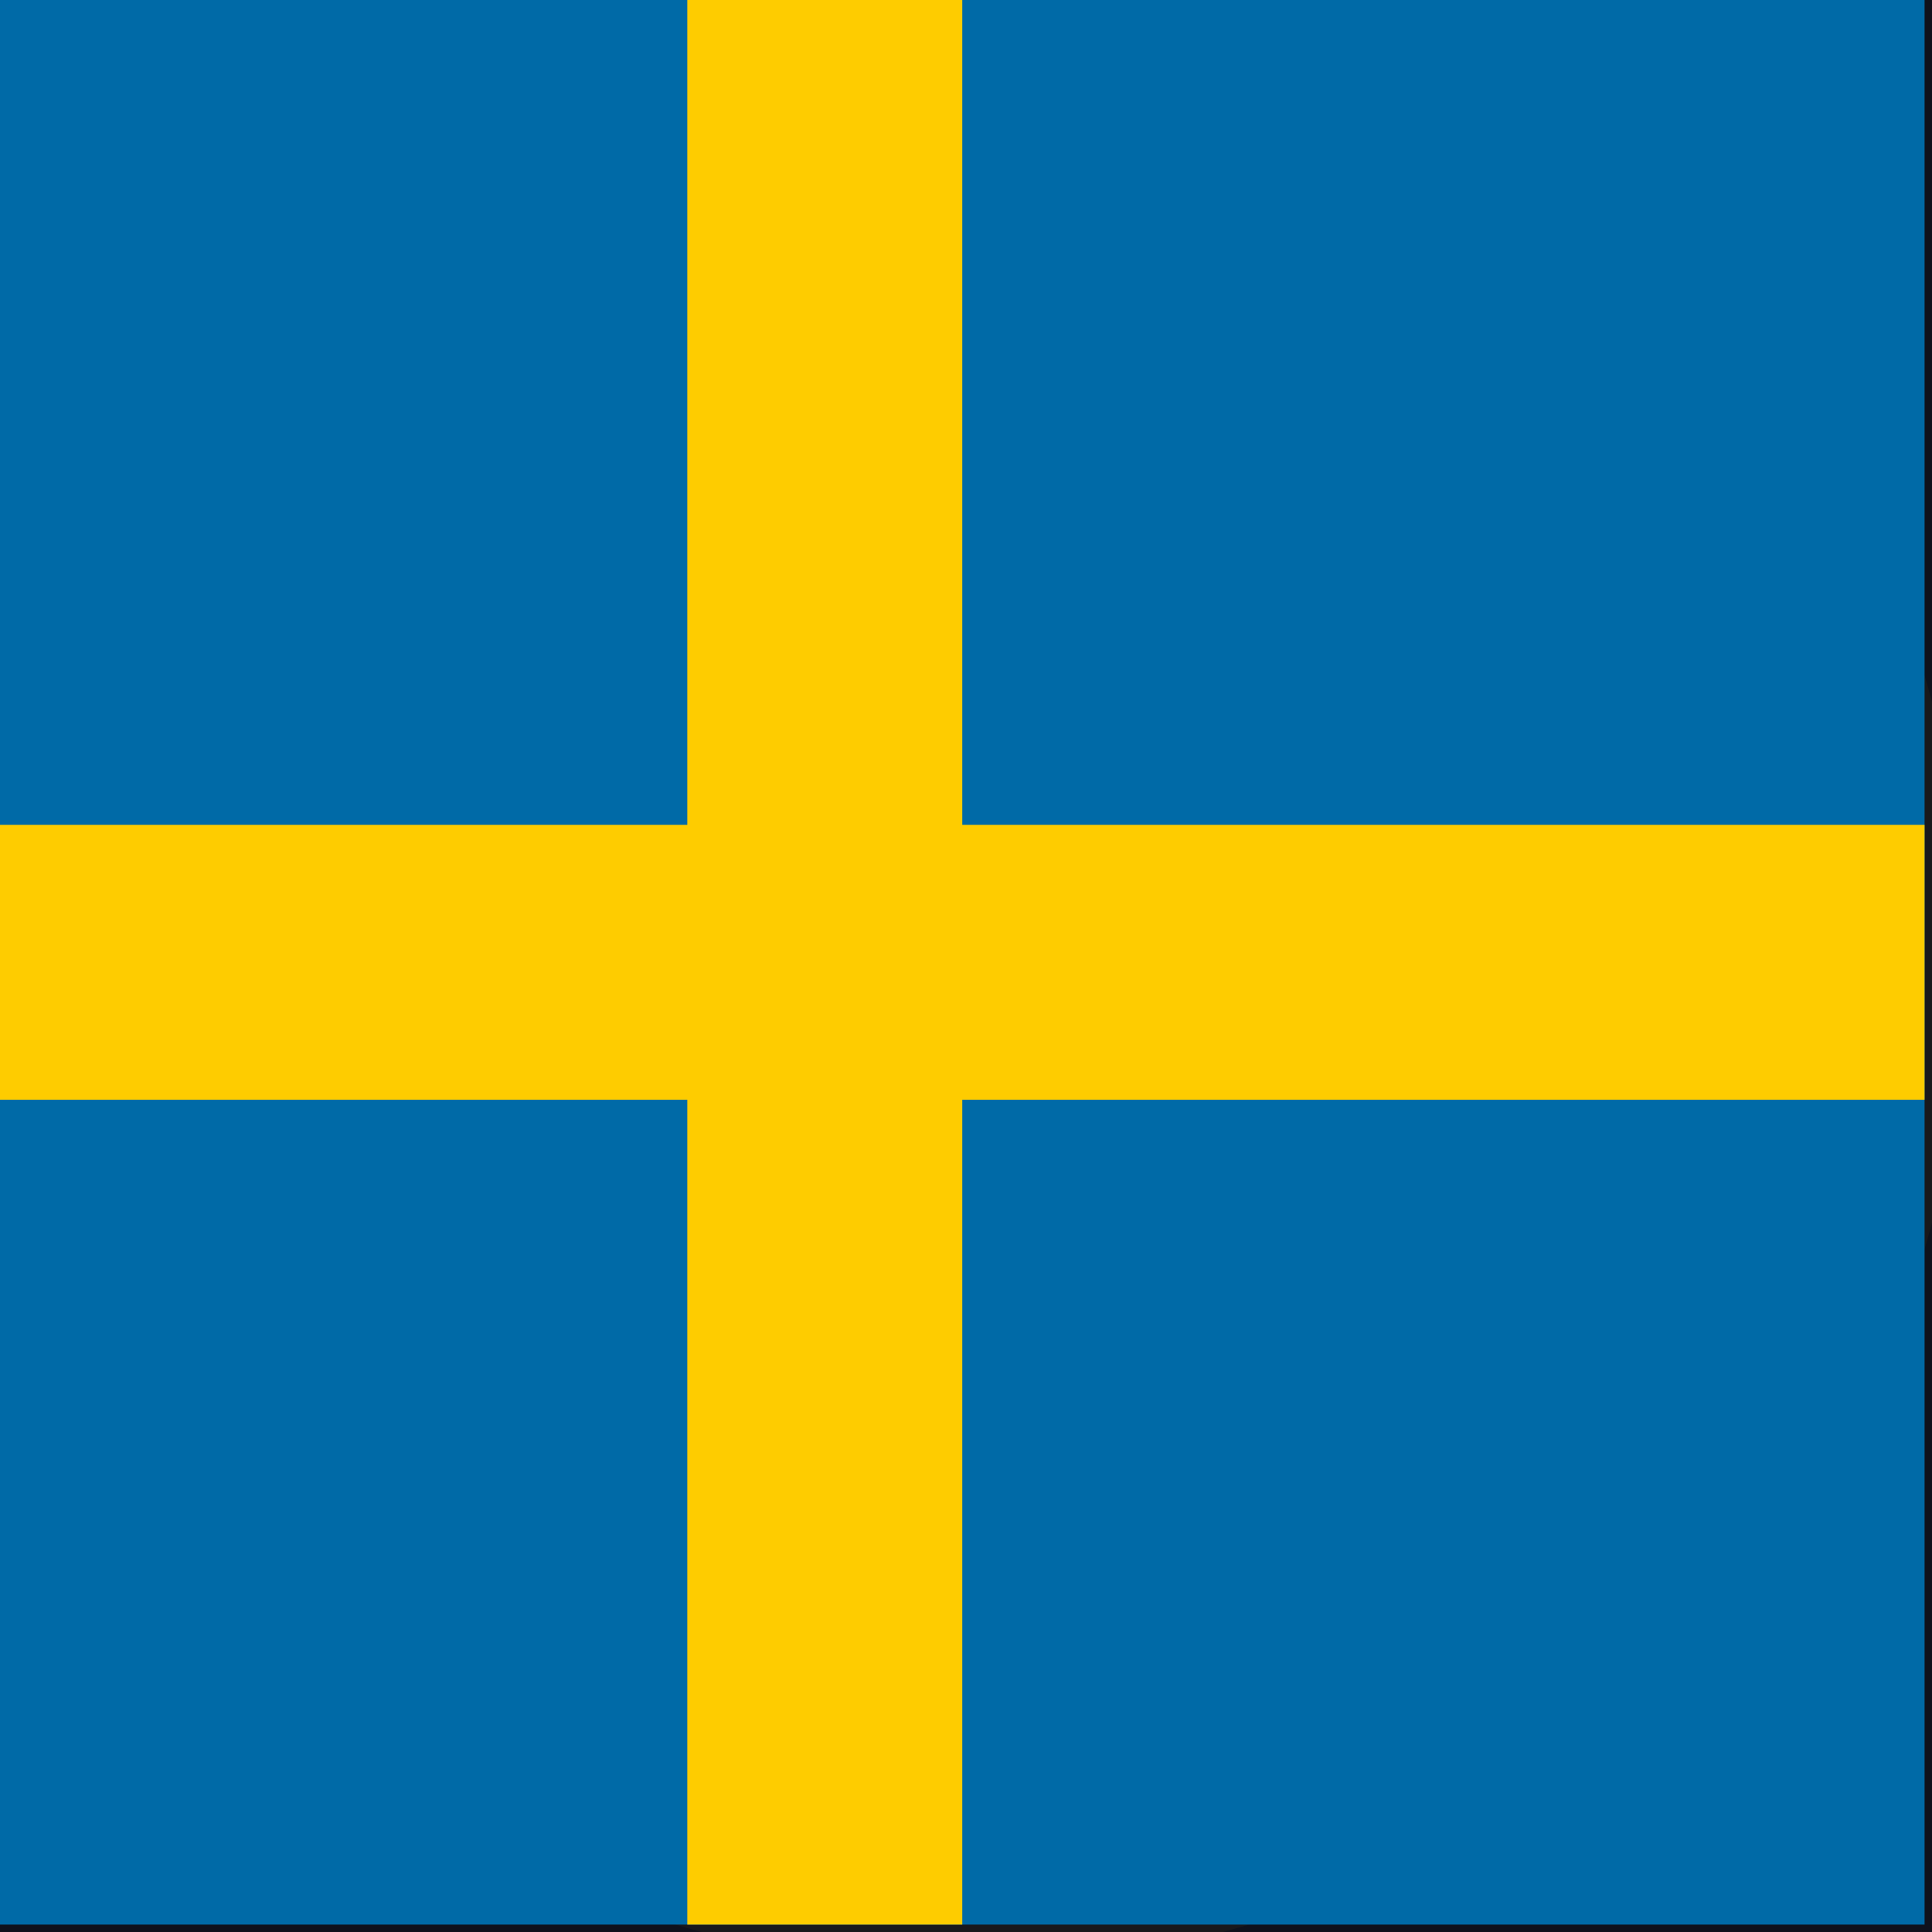
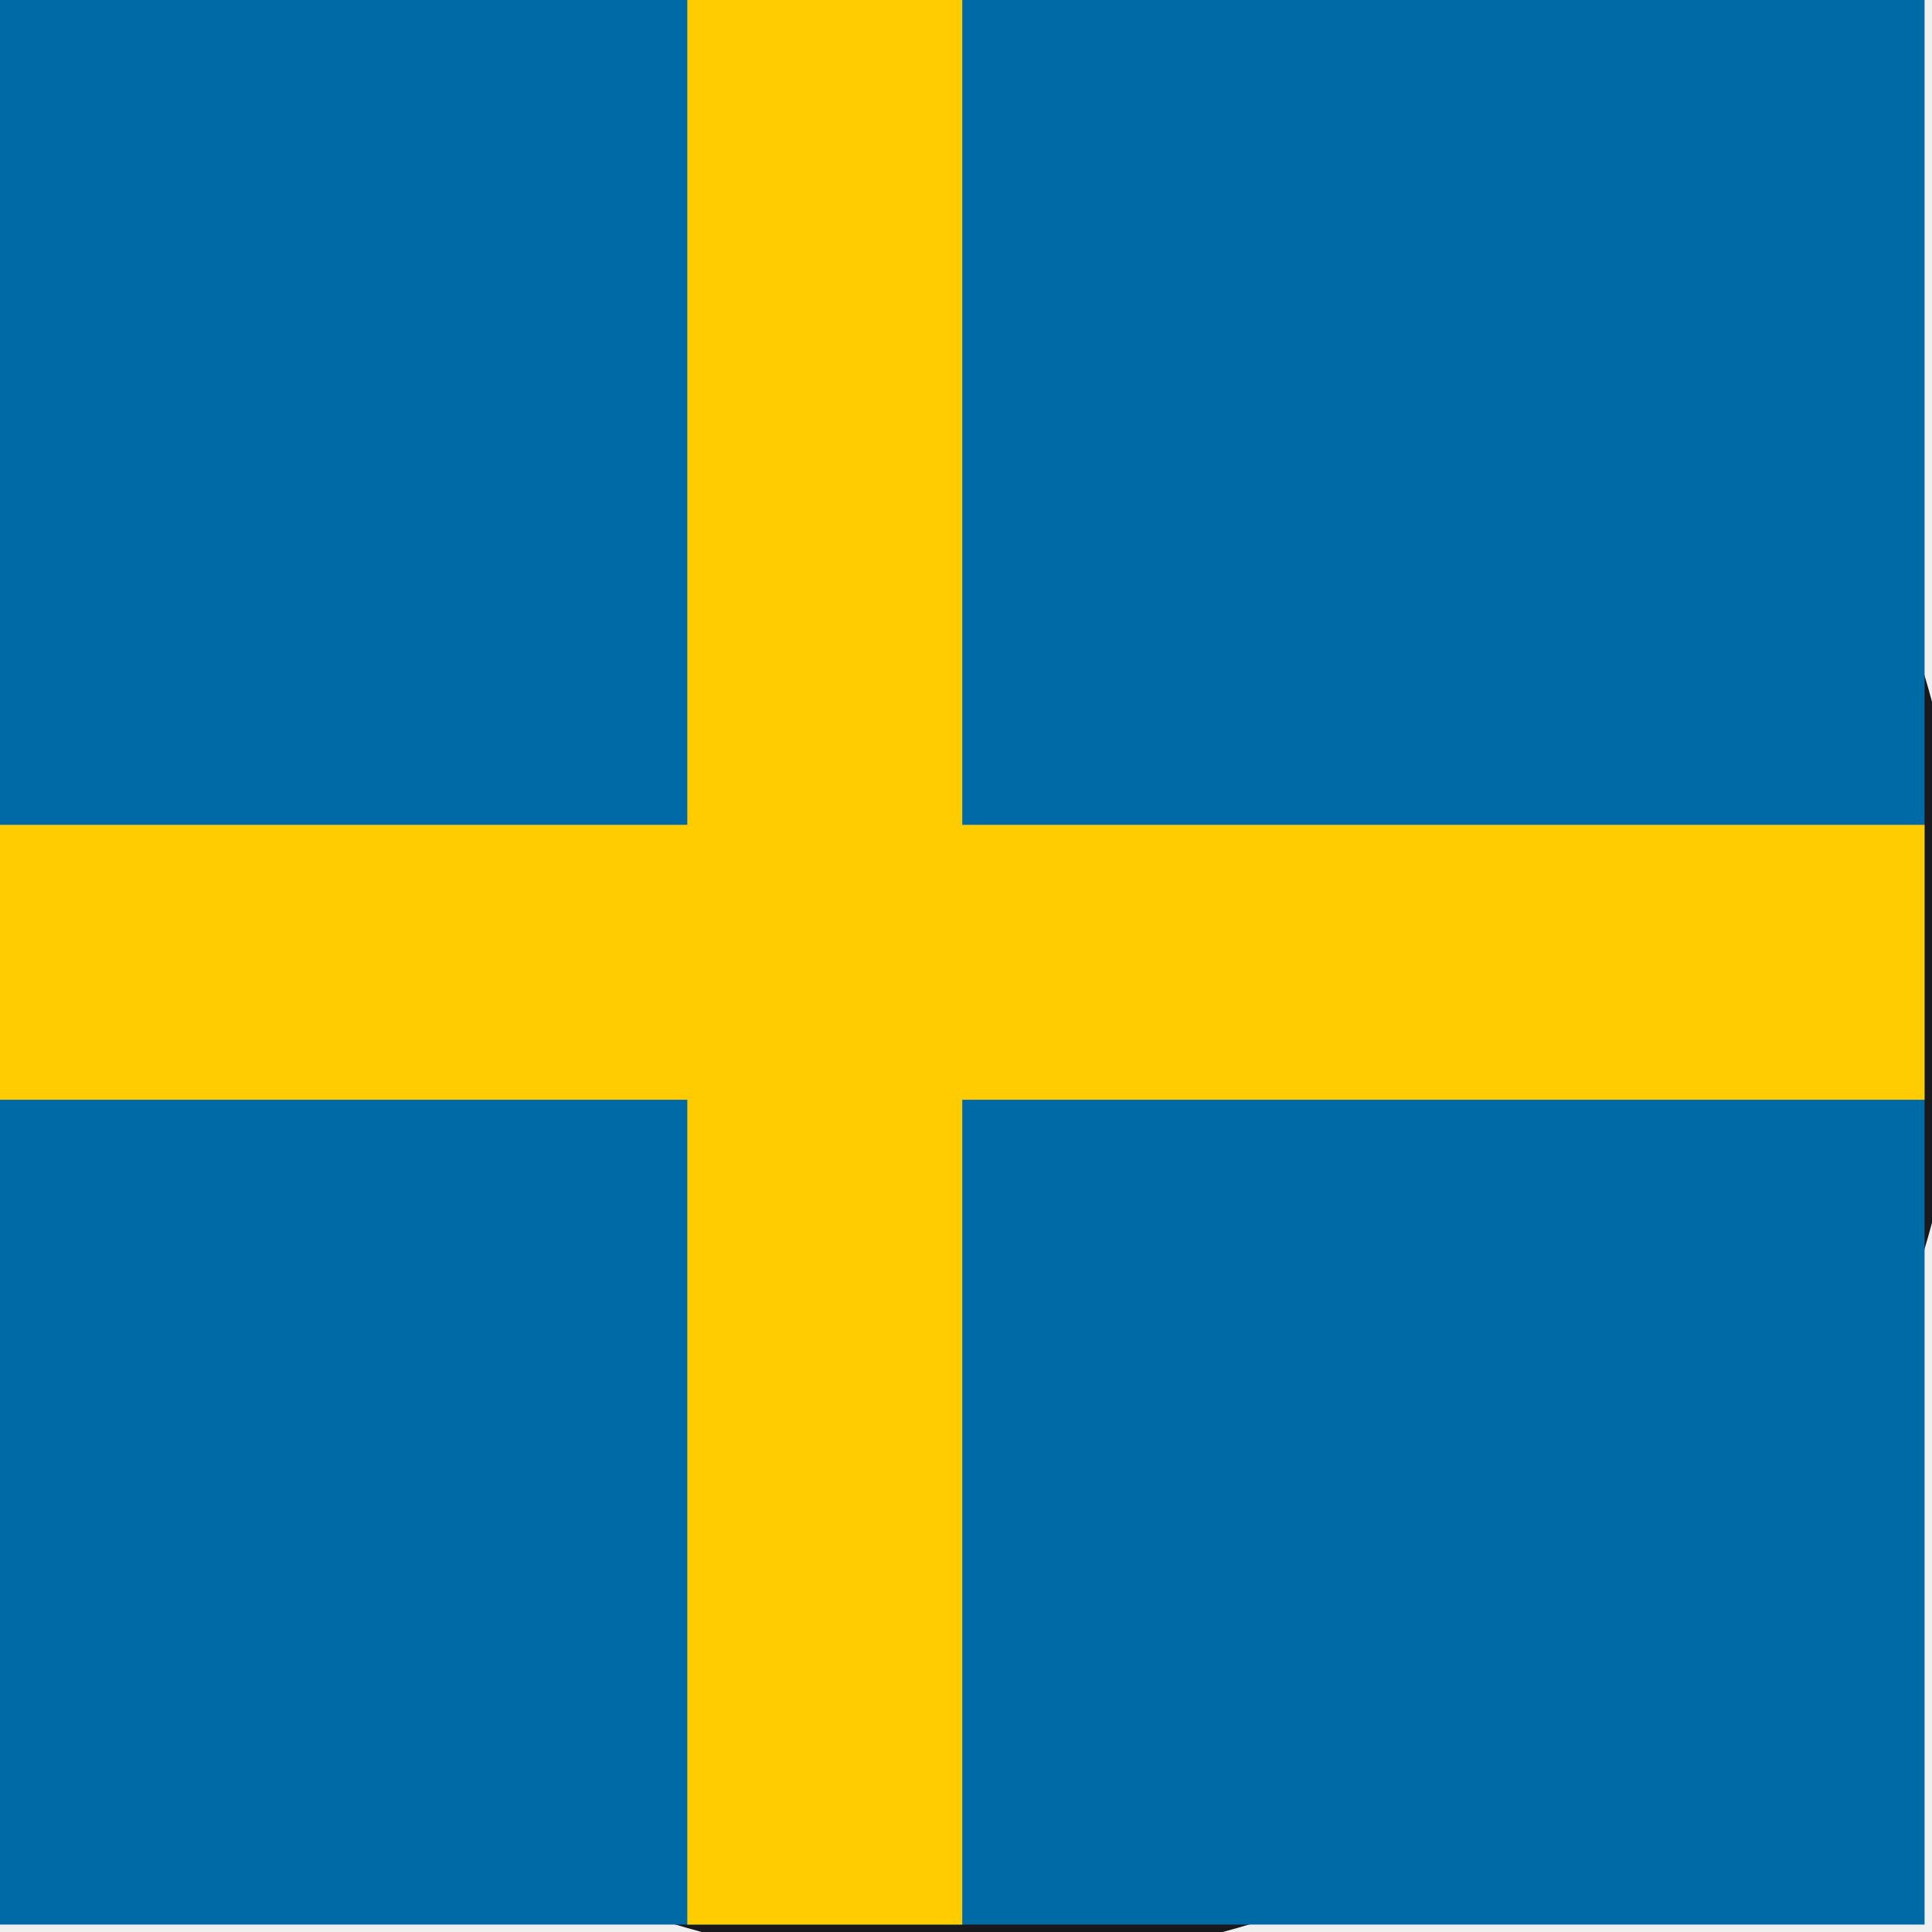
<svg xmlns="http://www.w3.org/2000/svg" width="39" height="39" viewBox="0 0 39 39" fill="none">
  <g id="1">
    <g id="desktop-main">
-       <rect width="1440" height="7453" transform="translate(-1277.7 -7188.58)" fill="#0F121D" />
      <g id="Footer">
        <mask id="path-3-inside-1_0_1" fill="white">
</mask>
        <g id="Frame 2135557740">
          <g id="Container">
            <g id="Link">
              <g id="Container_2">
                <g id="Border">
                  <rect x="-0.147" y="-0.147" width="39.142" height="39.142" rx="19.571" stroke="#19191D" stroke-width="1.388" />
                  <g id="en" clip-path="url(#clip0_0_1)">
                    <g id="image" clip-path="url(#clip1_0_1)">
                      <path id="Vector" d="M0 0H38.85V38.85H0V0Z" fill="#006AA7" />
                      <path id="Vector_2" d="M13.874 -0H19.425V38.85H13.874V-0Z" fill="#FECC00" />
                      <path id="Vector_3" d="M-0 16.65H38.85V22.2H-0V16.65Z" fill="#FECC00" />
                    </g>
                  </g>
                </g>
              </g>
            </g>
          </g>
        </g>
      </g>
    </g>
  </g>
  <defs>
    <clipPath id="clip0_0_1">
      <rect width="38.85" height="38.85" fill="white" />
    </clipPath>
    <clipPath id="clip1_0_1">
      <rect width="38.85" height="38.85" fill="white" />
    </clipPath>
  </defs>
</svg>
